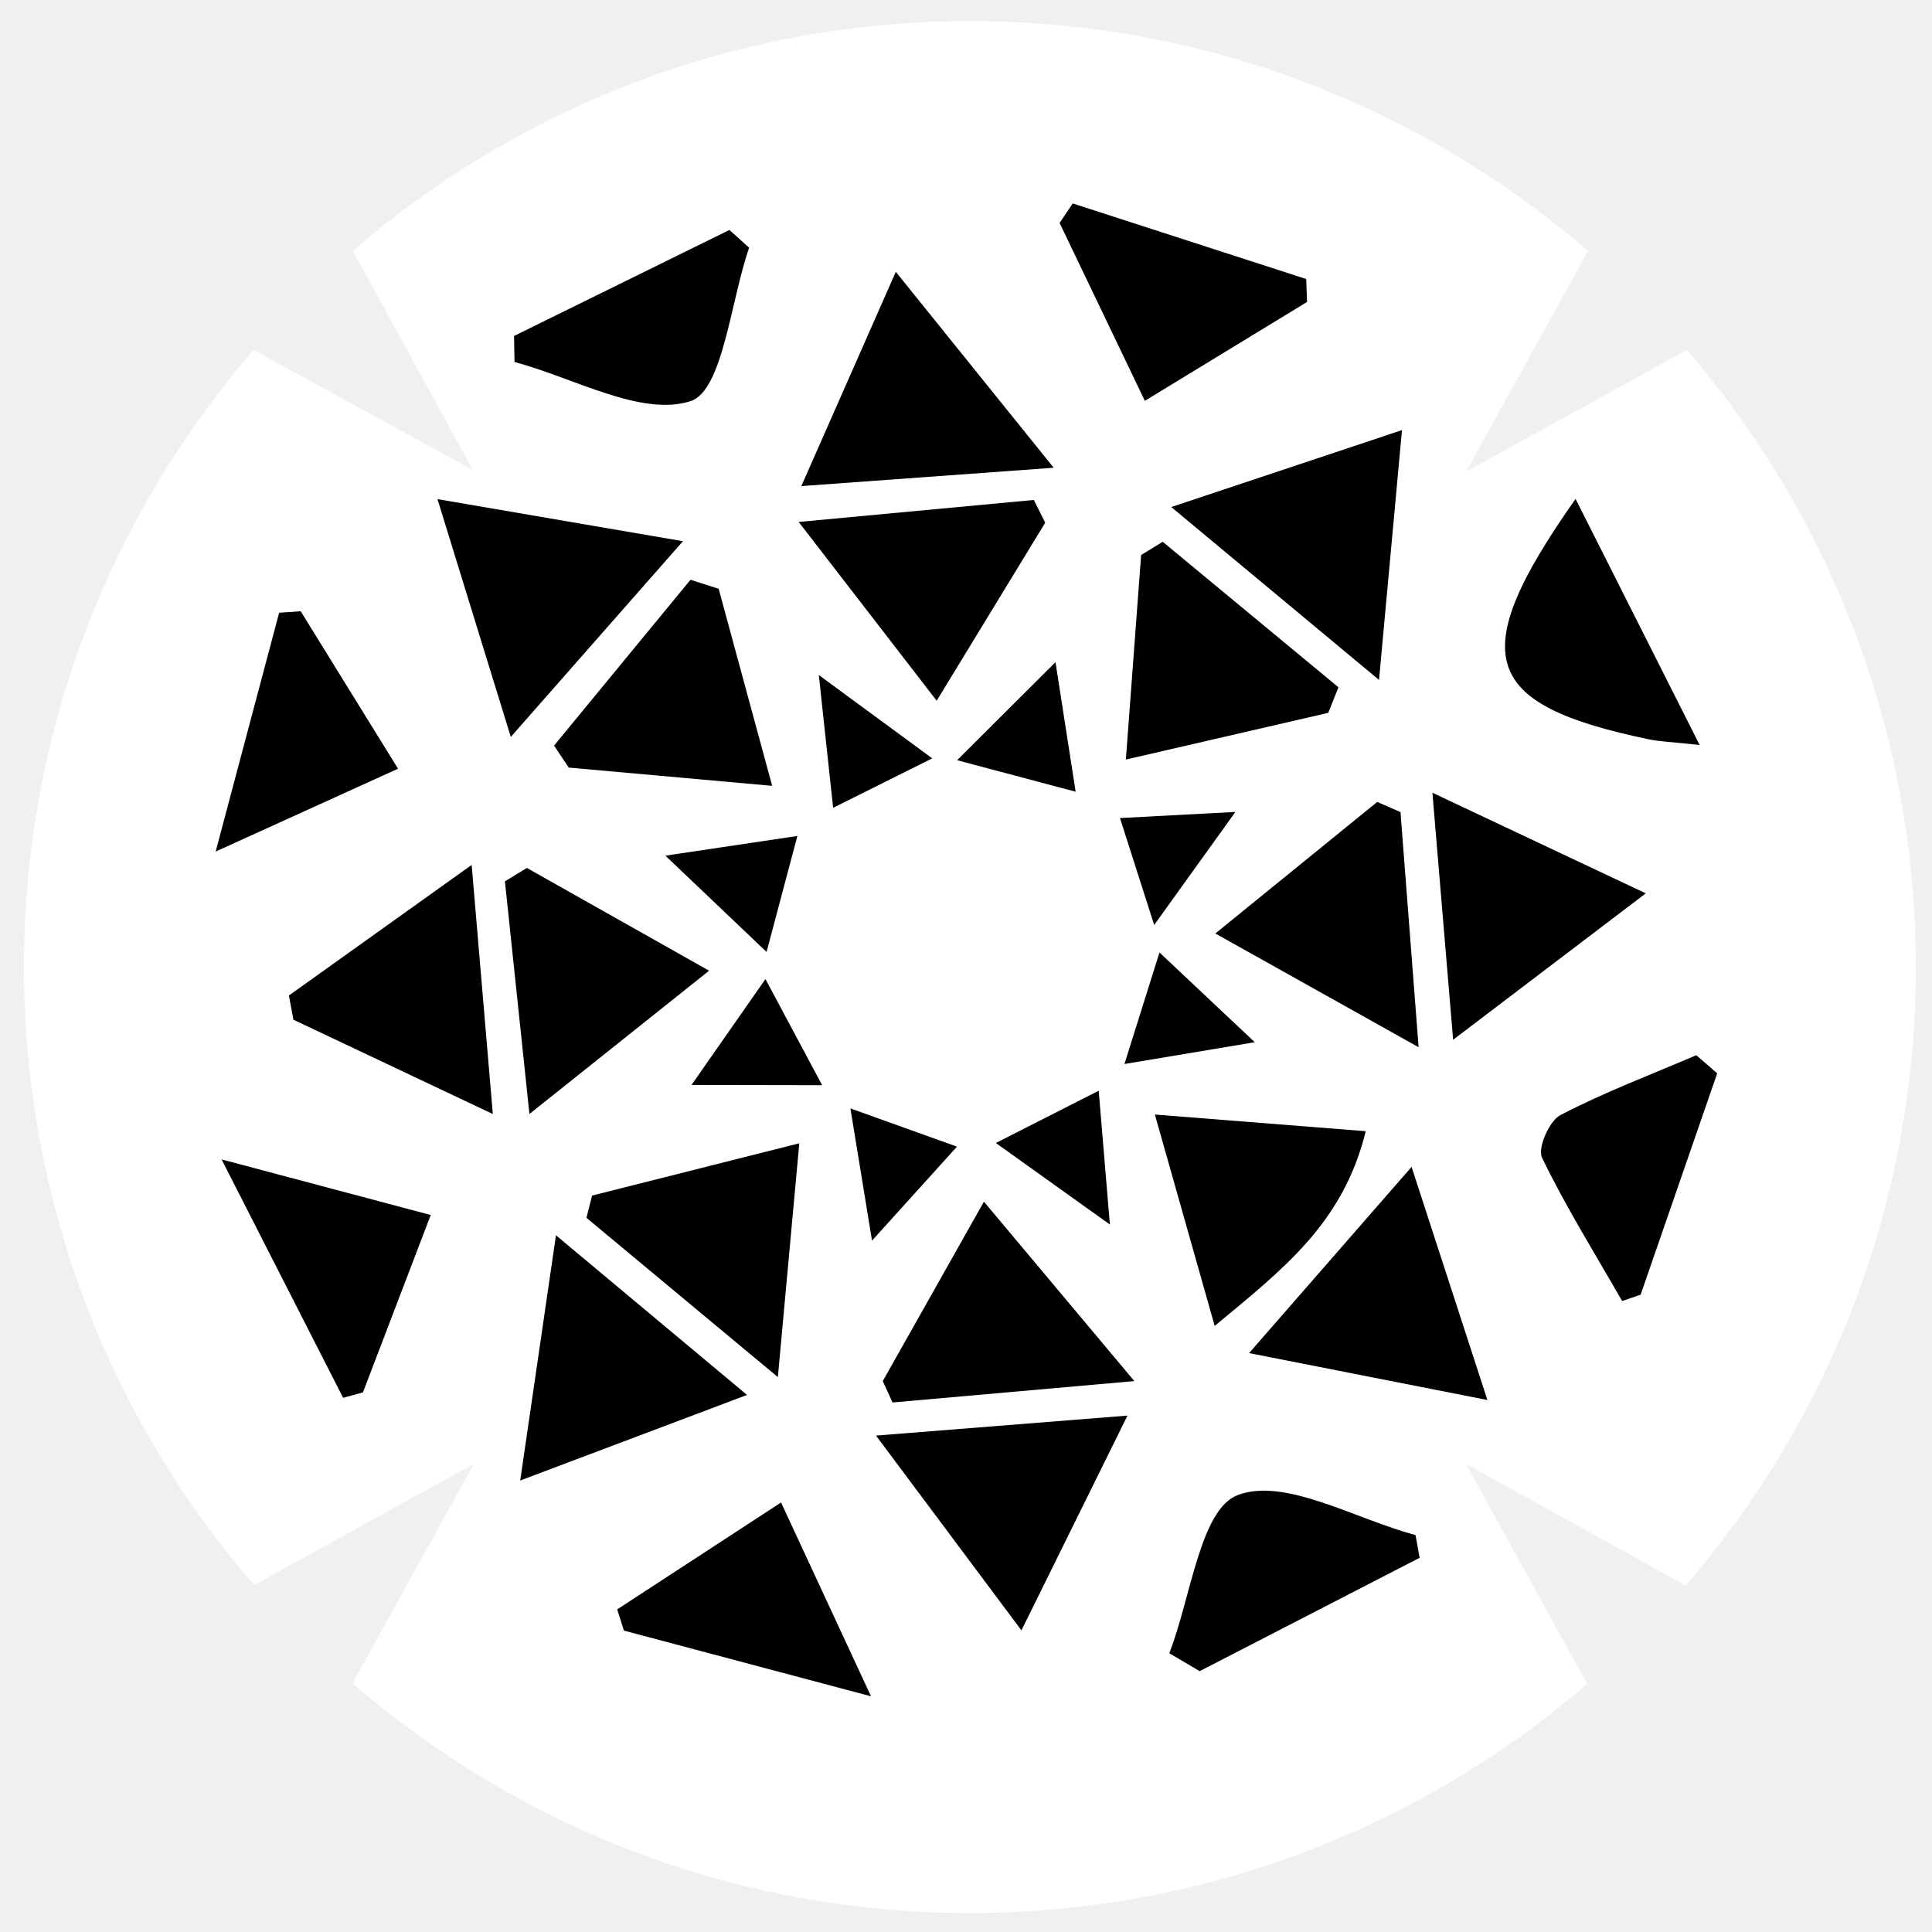
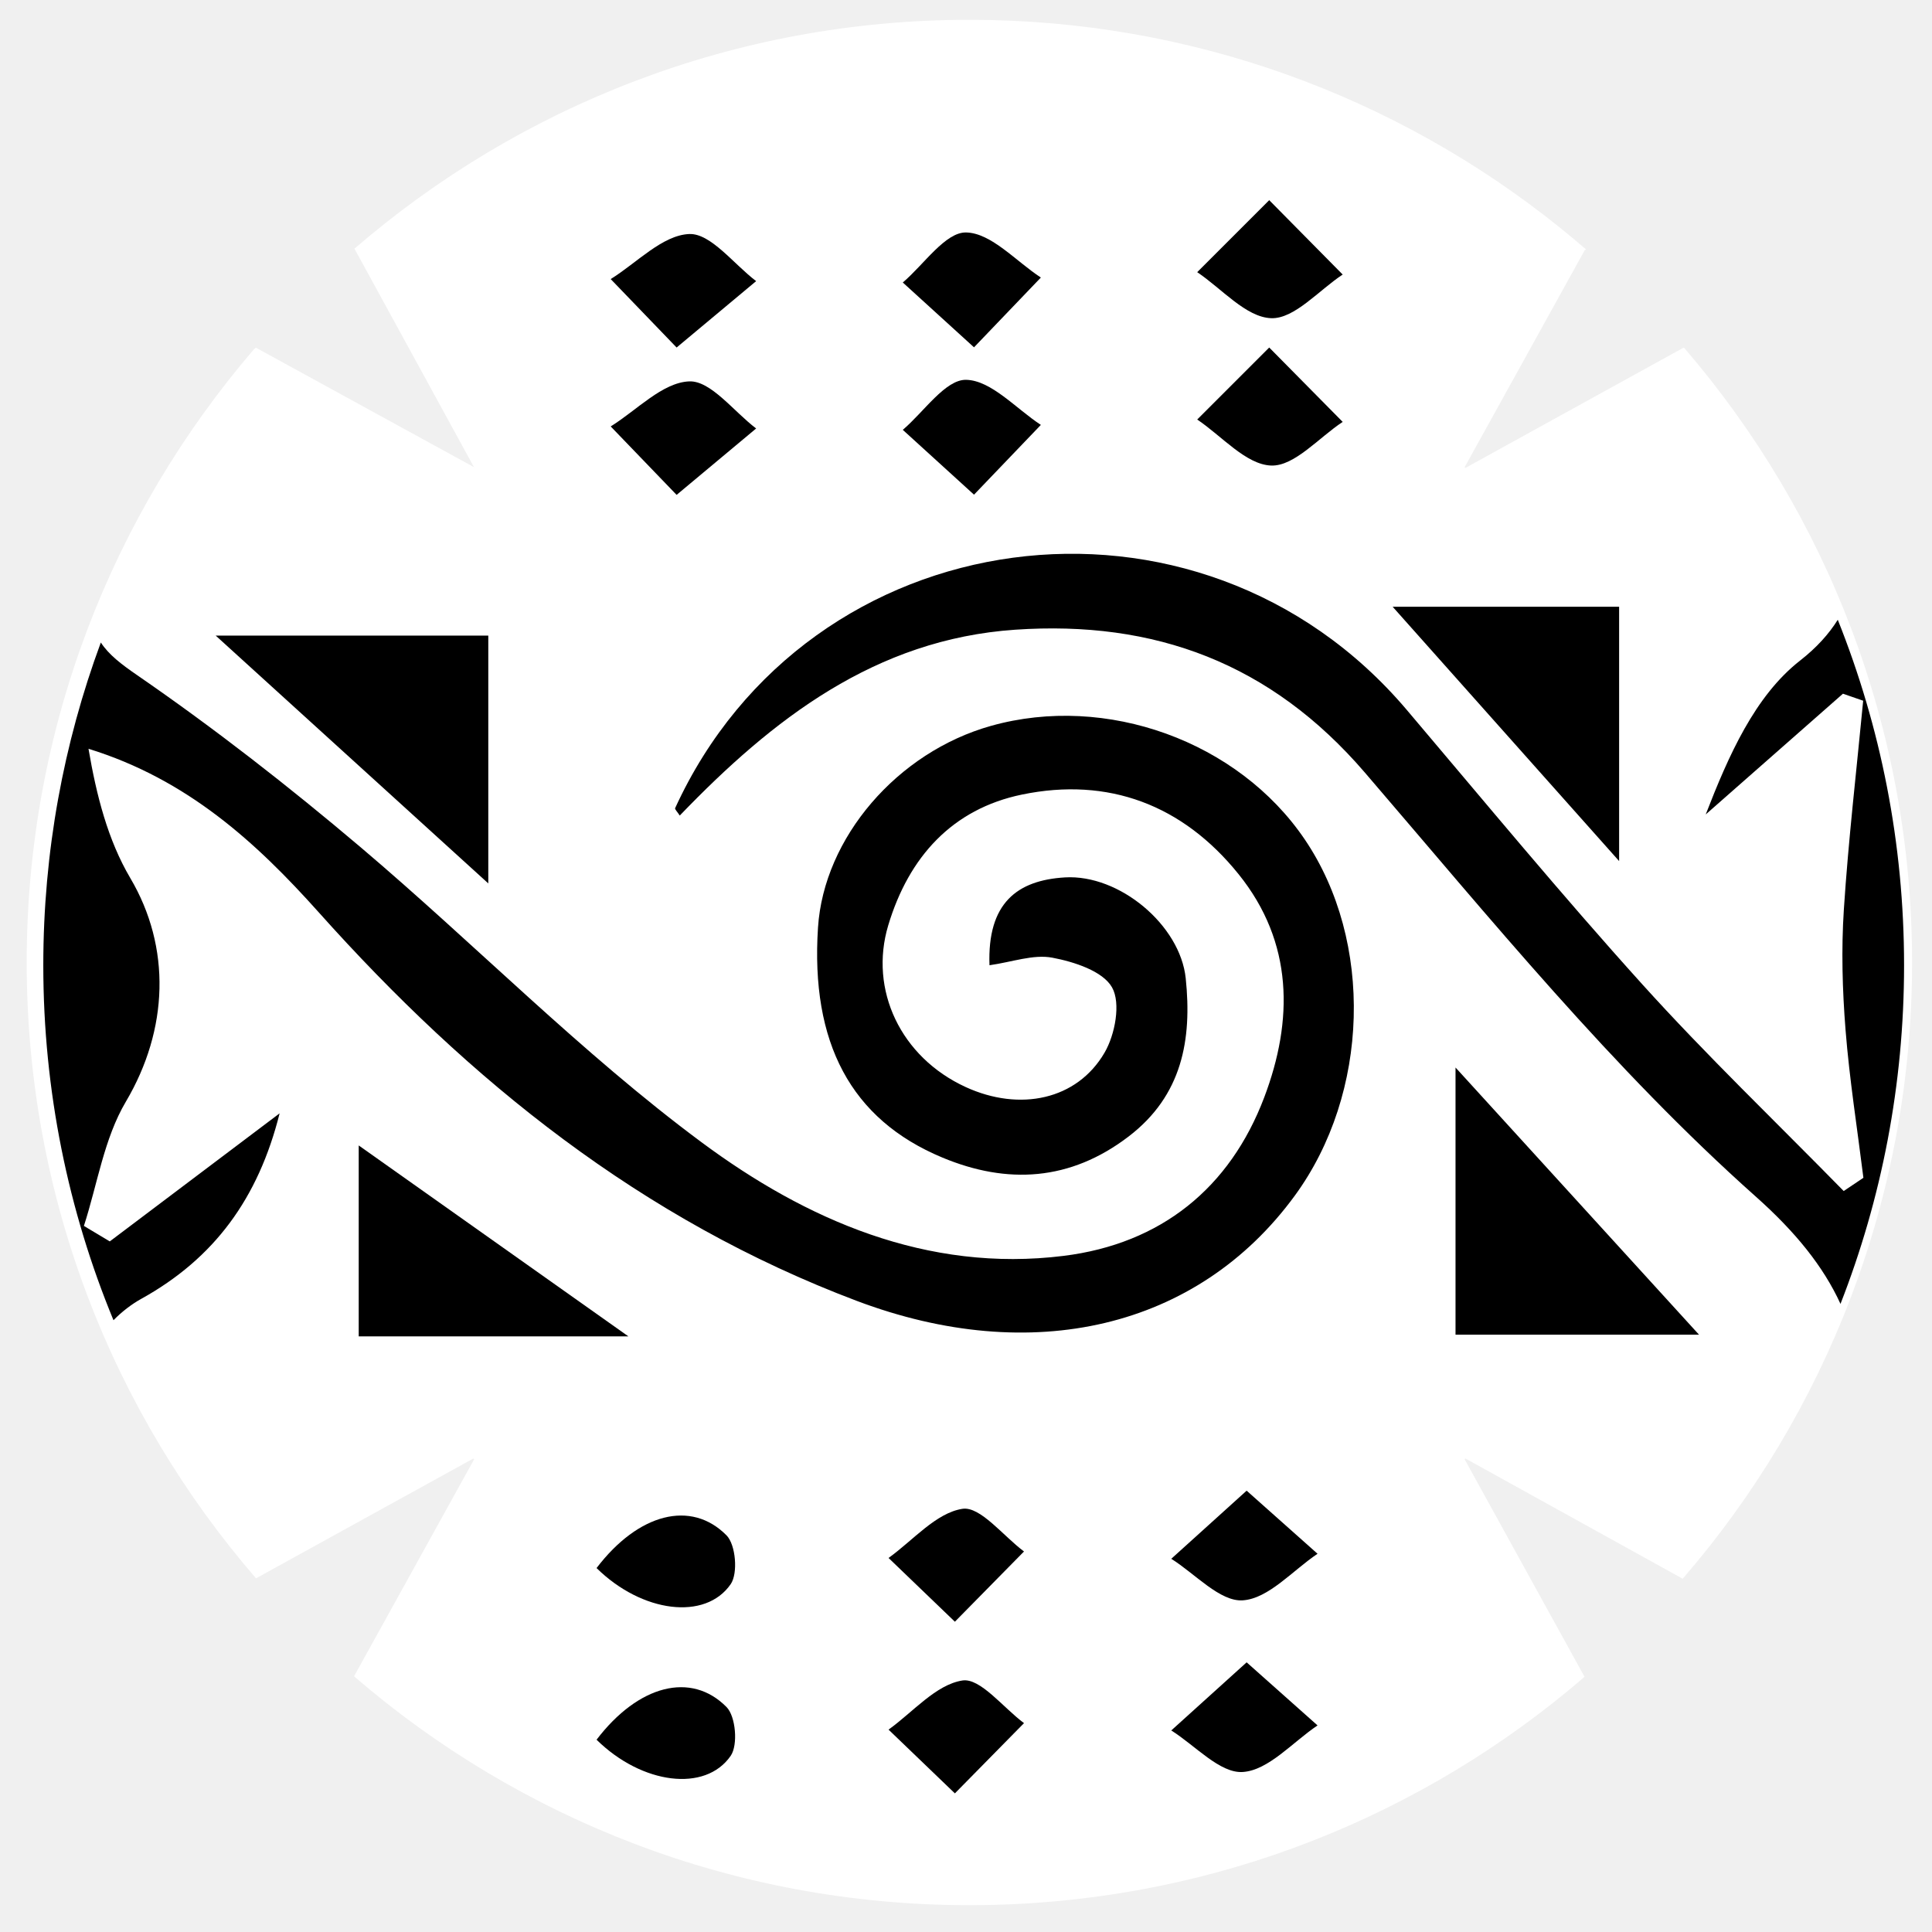
<svg xmlns="http://www.w3.org/2000/svg" version="1.1" id="Capa_1" x="0px" y="0px" width="300px" height="300px" viewBox="0 0 300 300" enable-background="new 0 0 300 300" xml:space="preserve">
-   <path fill="#FFFFFF" d="M261.753,246.19c22.265-25.748,35.741-59.308,35.741-96.023c0-36.598-13.384-70.067-35.524-95.786  c-0.056,0.006-0.109,0.019-0.166,0.024l0.003,0.005L227.903,73.1l-0.126-0.115l18.745-33.872l0.088,0.086  c0.012-0.059,0.024-0.117,0.036-0.178c-0.036-0.032-0.075-0.068-0.114-0.1c-1.323-1.143-2.671-2.263-4.035-3.359  c-25.159-20.199-57.113-32.284-91.89-32.284c-36.642,0-70.102,13.462-95.819,35.663l18.625,34.042L39.427,54.366l-0.3,0.249  C17.08,80.304,3.719,113.66,3.719,150.167c0,36.693,13.485,70.216,35.73,95.959l33.862-18.668l0.129,0.114l-18.716,33.82  c25.733,22.204,59.228,35.661,95.883,35.661c35.46,0,67.985-12.564,93.366-33.484c0.837-0.69,1.661-1.396,2.483-2.104  l-18.685-33.891l0.114-0.129L261.753,246.19z" />
+   <path fill="#FFFFFF" d="M261.288,245.145c22.188-25.658,35.618-59.102,35.618-95.689c0-36.471-13.339-69.825-35.402-95.455  c-0.057,0.006-0.109,0.019-0.165,0.024l0.002,0.005l-33.785,18.625l-0.126-0.114l18.68-33.755l0.088,0.086  c0.012-0.058,0.024-0.116,0.036-0.177c-0.036-0.032-0.075-0.068-0.114-0.1c-1.318-1.139-2.661-2.255-4.021-3.347  c-25.072-20.128-56.916-32.172-91.572-32.172c-36.515,0-69.859,13.416-95.487,35.539l18.56,33.925L39.73,53.984l-0.299,0.249  C17.46,79.833,4.146,113.074,4.146,149.455c0,36.567,13.439,69.974,35.607,95.628l33.745-18.603l0.128,0.114l-18.651,33.701  c25.644,22.129,59.022,35.54,95.552,35.54c35.337,0,67.751-12.521,93.043-33.37c0.834-0.688,1.655-1.391,2.475-2.096l-18.619-33.774  l0.113-0.127L261.288,245.145z" />
  <g>
-     <path fill-rule="evenodd" clip-rule="evenodd" d="M106.048,84.039c-9.531,10.836-17.357,19.734-26.732,30.392   c-3.645-11.824-7.006-22.729-11.384-36.927C82.168,79.945,93.307,81.855,106.048,84.039z" />
-     <path fill-rule="evenodd" clip-rule="evenodd" d="M217.7,66.785c-1.37,14.899-2.409,26.191-3.566,38.794   c-11.273-9.382-20.928-17.418-32.263-26.848C193.407,74.886,204.111,71.316,217.7,66.785z" />
-     <path fill-rule="evenodd" clip-rule="evenodd" d="M73.24,134.305c1.188,13.972,2.137,25.13,3.286,38.68   c-10.682-5.052-20.825-9.848-30.966-14.646c-0.231-1.254-0.463-2.506-0.695-3.759C54.204,147.904,63.548,141.229,73.24,134.305z" />
-     <path fill-rule="evenodd" clip-rule="evenodd" d="M193.958,210.107c8.807-10.094,16.008-18.347,25.231-28.915   c3.865,11.884,7.31,22.482,11.775,36.202C216.772,214.603,205.779,212.438,193.958,210.107z" />
-     <path fill-rule="evenodd" clip-rule="evenodd" d="M115.998,216.606c-11.27,4.253-21.396,8.073-35.22,13.289   c2.063-14.14,3.681-25.25,5.552-38.08C96.64,200.43,105.257,207.63,115.998,216.606z" />
-     <path fill-rule="evenodd" clip-rule="evenodd" d="M124.114,177.53c-1.201,13.082-2.088,22.758-3.328,36.302   c-11.645-9.688-20.681-17.208-29.723-24.729c0.292-1.153,0.583-2.306,0.875-3.455C101.901,183.133,111.863,180.619,124.114,177.53z   " />
-     <path fill-rule="evenodd" clip-rule="evenodd" d="M163.616,72.63c-14.226,1.036-25.507,1.855-39.186,2.851   c4.709-10.684,9.089-20.616,14.669-33.273C147.863,53.086,155.208,62.199,163.616,72.63z" />
-     <path fill-rule="evenodd" clip-rule="evenodd" d="M206.253,110.689c-9.86,2.276-19.718,4.551-31.428,7.253   c0.889-11.913,1.628-21.835,2.369-31.758c1.119-0.685,2.233-1.37,3.353-2.055c9.097,7.532,18.193,15.063,27.287,22.593   C207.309,108.045,206.778,109.366,206.253,110.689z" />
-     <path fill-rule="evenodd" clip-rule="evenodd" d="M179.328,173.066c11.94,0.942,21.556,1.702,32.744,2.587   c-3.516,14.276-12.729,21.325-23.456,30.234C185.426,194.614,182.717,185.031,179.328,173.066z" />
-     <path fill-rule="evenodd" clip-rule="evenodd" d="M158.607,253.159c-8.515-11.4-15.186-20.338-22.583-30.242   c13.547-1.075,25.018-1.989,39.05-3.103C169.744,230.609,164.834,240.552,158.607,253.159z" />
-     <path fill-rule="evenodd" clip-rule="evenodd" d="M225.641,161.453c-1.129-13.452-2.082-24.828-3.218-38.357   c10.623,5.007,20.576,9.7,33.134,15.622C244.314,147.261,235.106,154.259,225.641,161.453z" />
-     <path fill-rule="evenodd" clip-rule="evenodd" d="M111.591,91.425c2.535,9.328,5.068,18.656,8.31,30.6   c-12.243-1.099-21.918-1.967-31.59-2.835c-0.76-1.137-1.521-2.275-2.278-3.413c7.061-8.584,14.122-17.17,21.186-25.753   C108.676,90.491,110.133,90.957,111.591,91.425z" />
-     <path fill-rule="evenodd" clip-rule="evenodd" d="M110.105,150.73c-9.97,7.953-17.431,13.899-27.896,22.249   c-1.481-14.049-2.645-25.087-3.806-36.126c1.136-0.693,2.273-1.386,3.412-2.078C90.485,139.665,99.154,144.555,110.105,150.73z" />
-     <path fill-rule="evenodd" clip-rule="evenodd" d="M181.567,256.712c3.366-8.61,4.772-22.294,10.598-24.545   c7.319-2.827,18.257,3.703,27.634,6.196c0.214,1.177,0.429,2.354,0.642,3.529c-11.384,5.868-22.771,11.737-34.157,17.604   C184.71,258.568,183.138,257.639,181.567,256.712z" />
-     <path fill-rule="evenodd" clip-rule="evenodd" d="M152.784,186.597c8.06,9.612,14.446,17.229,23.359,27.857   c-14.517,1.285-26.033,2.305-37.55,3.322c-0.507-1.104-1.015-2.211-1.521-3.317C142.011,205.703,146.948,196.948,152.784,186.597z" />
-     <path fill-rule="evenodd" clip-rule="evenodd" d="M177.77,62.241c-4.84-10.098-9.037-18.859-13.236-27.621   c0.681-1.011,1.361-2.019,2.041-3.029c12.083,3.911,24.165,7.823,36.25,11.735c0.043,1.185,0.09,2.374,0.136,3.56   C194.983,51.749,187.008,56.61,177.77,62.241z" />
-     <path fill-rule="evenodd" clip-rule="evenodd" d="M217.467,126.099c0.851,11.013,1.699,22.024,2.815,36.513   c-11.608-6.494-20.282-11.348-31.565-17.661c9.826-7.983,17.483-14.205,25.139-20.426   C215.062,125.05,216.263,125.575,217.467,126.099z" />
-     <path fill-rule="evenodd" clip-rule="evenodd" d="M162.301,81.164c-5.178,8.497-10.359,16.993-16.852,27.646   c-7.247-9.382-13.128-17.002-21.432-27.762c14.223-1.33,25.37-2.371,36.513-3.414C161.119,78.812,161.712,79.989,162.301,81.164z" />
-     <path fill-rule="evenodd" clip-rule="evenodd" d="M53.282,217.053c-5.812-11.4-11.627-22.803-18.876-37.021   c12.431,3.305,21.676,5.763,32.478,8.634c-3.642,9.537-7.085,18.537-10.524,27.538C55.333,216.487,54.309,216.771,53.282,217.053z" />
-     <path fill-rule="evenodd" clip-rule="evenodd" d="M244.653,77.472c6.683,13.249,12.448,24.688,19.266,38.208   c-4.581-0.493-6.233-0.532-7.827-0.864C230.104,109.407,227.346,102.044,244.653,77.472z" />
-     <path fill-rule="evenodd" clip-rule="evenodd" d="M266.647,166.666c-3.963,11.457-7.925,22.911-11.89,34.368   c-0.957,0.33-1.913,0.661-2.867,0.991c-4.232-7.377-8.745-14.616-12.444-22.252c-0.722-1.487,1.117-5.719,2.849-6.621   c6.802-3.546,14.035-6.27,21.105-9.298C264.483,164.791,265.565,165.729,266.647,166.666z" />
-     <path fill-rule="evenodd" clip-rule="evenodd" d="M135.25,263.4c-14.63-3.891-26.501-7.046-38.371-10.203   c-0.349-1.099-0.697-2.194-1.041-3.292c7.93-5.176,15.861-10.35,25.442-16.6C126.129,243.749,130.212,252.545,135.25,263.4z" />
-     <path fill-rule="evenodd" clip-rule="evenodd" d="M79.821,52.168c11.148-5.487,22.296-10.972,33.444-16.46   c1.02,0.92,2.04,1.838,3.061,2.759c-2.908,8.371-4.078,22.235-9.126,23.832c-7.692,2.431-18.07-3.632-27.305-6.087   C79.871,54.862,79.847,53.514,79.821,52.168z" />
-     <path fill-rule="evenodd" clip-rule="evenodd" d="M46.692,94.917c4.78,7.731,9.561,15.466,15.113,24.448   c-9.79,4.447-18.327,8.324-28.319,12.865c3.65-13.727,6.754-25.406,9.859-37.084C44.458,95.07,45.576,94.992,46.692,94.917z" />
-     <path fill-rule="evenodd" clip-rule="evenodd" d="M119.031,147.818c-5.603-5.331-9.623-9.156-15.711-14.952   c8.063-1.203,13.686-2.042,20.498-3.058C122.087,136.321,120.836,141.026,119.031,147.818z" />
-     <path fill-rule="evenodd" clip-rule="evenodd" d="M154.632,177.482c6.229-3.162,10.563-5.362,15.975-8.112   c0.538,6.453,0.987,11.821,1.734,20.771C165.179,185.023,160.458,181.647,154.632,177.482z" />
-     <path fill-rule="evenodd" clip-rule="evenodd" d="M127.662,168.507c-6.877-0.013-12.273-0.022-20.284-0.036   c4.497-6.439,7.538-10.792,11.48-16.44C122.008,157.928,124.382,162.368,127.662,168.507z" />
-     <path fill-rule="evenodd" clip-rule="evenodd" d="M179.222,143.628c-2.251-7.032-3.653-11.41-5.314-16.601   c3.264-0.173,8.73-0.463,17.926-0.952C186.92,132.907,183.901,137.111,179.222,143.628z" />
-     <path fill-rule="evenodd" clip-rule="evenodd" d="M163.897,102.819c1.351,8.693,2.177,14.008,3.129,20.12   c-6.599-1.754-11.622-3.09-18.405-4.893C153.635,113.047,157.692,109.004,163.897,102.819z" />
-     <path fill-rule="evenodd" clip-rule="evenodd" d="M174.603,165.22c2.152-6.848,3.594-11.439,5.441-17.32   c4.767,4.49,8.687,8.182,14.797,13.934C186.81,163.178,181.607,164.049,174.603,165.22z" />
-     <path fill-rule="evenodd" clip-rule="evenodd" d="M127.144,104.819c7.003,5.146,11.581,8.508,17.613,12.939   c-5.749,2.865-9.72,4.849-15.389,7.674C128.672,118.976,128.077,113.465,127.144,104.819z" />
-     <path fill-rule="evenodd" clip-rule="evenodd" d="M148.597,178.049c-4.45,4.923-7.88,8.72-13.191,14.596   c-1.336-8.182-2.241-13.725-3.354-20.531C137.854,174.193,142.07,175.706,148.597,178.049z" />
+     <path d="M251.416,94.213c-12.047,0-23.166,0-35.168,0c11.882,13.343,22.979,25.807,35.168,39.494   C251.416,119.359,251.416,106.721,251.416,94.213z" />
+     <path d="M279.52,102.57c-7.037,5.502-11.119,14.779-14.656,23.896c7.104-6.25,14.206-12.498,21.309-18.748   c1.048,0.362,2.092,0.726,3.14,1.089c-1.031,10.8-2.294,21.585-3,32.408c-0.407,6.214-0.231,12.513,0.264,18.728   c0.609,7.674,1.821,15.3,2.771,22.946c-1.018,0.683-2.039,1.369-3.06,2.054c-10.465-10.683-21.287-21.04-31.302-32.131   c-12.534-13.879-24.452-28.32-36.553-42.592c-32.298-38.093-92.887-29.975-113.6,15.271c-0.075,0.166,0.341,0.557,0.719,1.148   c14.415-14.984,30.363-27.369,52.082-28.858c21.633-1.483,39.688,5.175,54.303,22.185c19.473,22.67,38.526,46.104,60.733,65.87   c6.146,5.471,10.466,10.829,13.121,16.63c6.37-16.297,9.872-34.032,9.872-52.585c0-18.957-3.656-37.057-10.294-53.644   C284.001,98.424,282.114,100.542,279.52,102.57z" />
+     <path d="M208.492,65.512c-3.227-3.264-6.447-6.528-11.408-11.548c-4.826,4.823-8.003,8.001-11.182,11.179   c3.819,2.564,7.57,7.002,11.481,7.146C201,72.421,204.783,67.954,208.492,65.512z" />
+     <path d="M161.624,65.978c-3.866-2.527-7.693-6.919-11.607-7c-3.223-0.065-6.551,4.985-9.832,7.768   c3.175,2.89,6.352,5.78,11.059,10.067C155.64,72.225,158.632,69.101,161.624,65.978z" />
+     <path d="M21.895,201.705c11.409-6.312,18.217-15.65,21.523-28.824c-9.225,6.954-17.798,13.419-26.37,19.883   c-1.34-0.802-2.678-1.602-4.02-2.403c2.095-6.47,3.129-13.569,6.509-19.282c6.651-11.242,7.047-23.982,0.697-34.729   c-3.496-5.923-5.262-12.866-6.492-20.079c15.335,4.729,26.05,14.548,35.746,25.389c23.48,26.267,50.186,47.76,83.585,60.353   c27.098,10.216,52.86,4.344,67.992-16.365c11.597-15.871,12.256-39.47,1.545-55.291c-10.328-15.253-30.812-22.672-48.719-17.647   c-14.568,4.087-25.97,17.377-26.873,31.322c-1.159,17.844,5.068,29.773,19.306,35.711c10.071,4.201,19.856,3.666,28.927-3.269   c8.325-6.362,9.858-15.047,8.867-24.569c-0.86-8.264-10.311-16.167-18.756-15.662c-7.404,0.444-12.066,3.969-11.715,13.639   c3.518-0.496,6.804-1.729,9.753-1.174c3.383,0.637,7.853,2.081,9.28,4.619c1.382,2.45,0.472,7.314-1.158,10.117   c-4.284,7.367-13.183,9.203-21.573,5.352c-10.072-4.626-15.042-15.079-12.019-25.127c3.192-10.609,9.947-18.057,20.761-20.29   c13.413-2.77,24.959,1.594,33.629,12.356c8.554,10.611,8.502,22.738,3.996,34.646c-5.337,14.112-16.06,22.75-31.148,24.629   c-21.244,2.644-40.036-5.629-56.194-17.612c-18.714-13.877-35.172-30.758-53.009-45.866c-11.118-9.418-22.659-18.422-34.651-26.681   c-2.46-1.694-4.418-3.179-5.657-5.085c-5.774,15.614-8.934,32.496-8.934,50.118c0,19.521,3.881,38.134,10.899,55.12   C18.923,203.666,20.481,202.488,21.895,201.705z" />
+     <path d="M181.874,242.049c3.712,2.328,7.558,6.684,11.101,6.451c4.011-0.265,7.753-4.642,11.612-7.233   c-3.158-2.812-6.317-5.623-11.009-9.797C188.743,235.843,185.307,238.945,181.874,242.049z" />
+     <path d="M92.634,243.487c7.058,6.946,16.903,8.194,20.829,2.499c1.158-1.68,0.783-6.13-0.646-7.573   C107.324,232.854,99.12,234.979,92.634,243.487z" />
+     <path d="M149.44,234.289c-4.118,0.646-7.671,4.908-11.467,7.63c2.843,2.731,5.688,5.465,10.301,9.9   c4.429-4.503,7.582-7.704,10.733-10.907C155.791,238.525,152.216,233.854,149.44,234.289z" />
+     <path d="M181.874,268.704c3.712,2.33,7.558,6.685,11.101,6.45c4.011-0.262,7.753-4.642,11.612-7.232   c-3.158-2.811-6.317-5.621-11.009-9.796C188.743,262.498,185.307,265.602,181.874,268.704z" />
+     <path d="M92.634,270.142c7.058,6.948,16.903,8.197,20.829,2.499c1.158-1.679,0.783-6.127-0.646-7.572   C107.324,259.509,99.12,261.636,92.634,270.142z" />
+     <path d="M149.44,260.946c-4.118,0.645-7.671,4.905-11.467,7.629c2.843,2.732,5.688,5.464,10.301,9.899   c4.429-4.502,7.582-7.705,10.733-10.907C155.791,265.183,152.216,260.51,149.44,260.946z" />
+     <path d="M226.013,165.763c0,14.24,0,27.815,0,41.486c14.049,0,27.331,0,37.81,0C251.807,194.065,239.028,180.046,226.013,165.763z" />
+     <path d="M75.822,137.177c0-13.114,0-26.283,0-38.479c-15.052,0-28.64,0-42.327,0C48.227,112.089,62.086,124.69,75.822,137.177z" />
+     <path d="M117.414,66.533c-3.474-2.624-7.042-7.453-10.399-7.312c-4.153,0.174-8.132,4.476-12.186,6.995   c2.974,3.09,5.951,6.179,10.235,10.628C110.155,72.593,113.784,69.563,117.414,66.533z" />
+     <path d="M208.492,42.631c-3.227-3.264-6.447-6.528-11.408-11.548c-4.826,4.823-8.003,8.001-11.182,11.179   c3.819,2.564,7.57,7.002,11.481,7.146C201,49.54,204.783,45.073,208.492,42.631z" />
+     <path d="M161.624,43.097c-3.866-2.527-7.693-6.919-11.607-7c-3.223-0.065-6.551,4.985-9.832,7.768   c3.175,2.89,6.352,5.78,11.059,10.067C155.64,49.344,158.632,46.22,161.624,43.097z" />
+     <path d="M117.414,43.652c-3.474-2.624-7.042-7.453-10.399-7.312c-4.153,0.174-8.132,4.476-12.186,6.995   c2.974,3.09,5.951,6.179,10.235,10.628C110.155,49.712,113.784,46.682,117.414,43.652z" />
+     <path d="M55.702,177.864c0,10.156,0,19.381,0,29.651c14.194,0,27.455,0,41.879,0C82.919,197.134,69.612,187.713,55.702,177.864z" />
  </g>
</svg>
